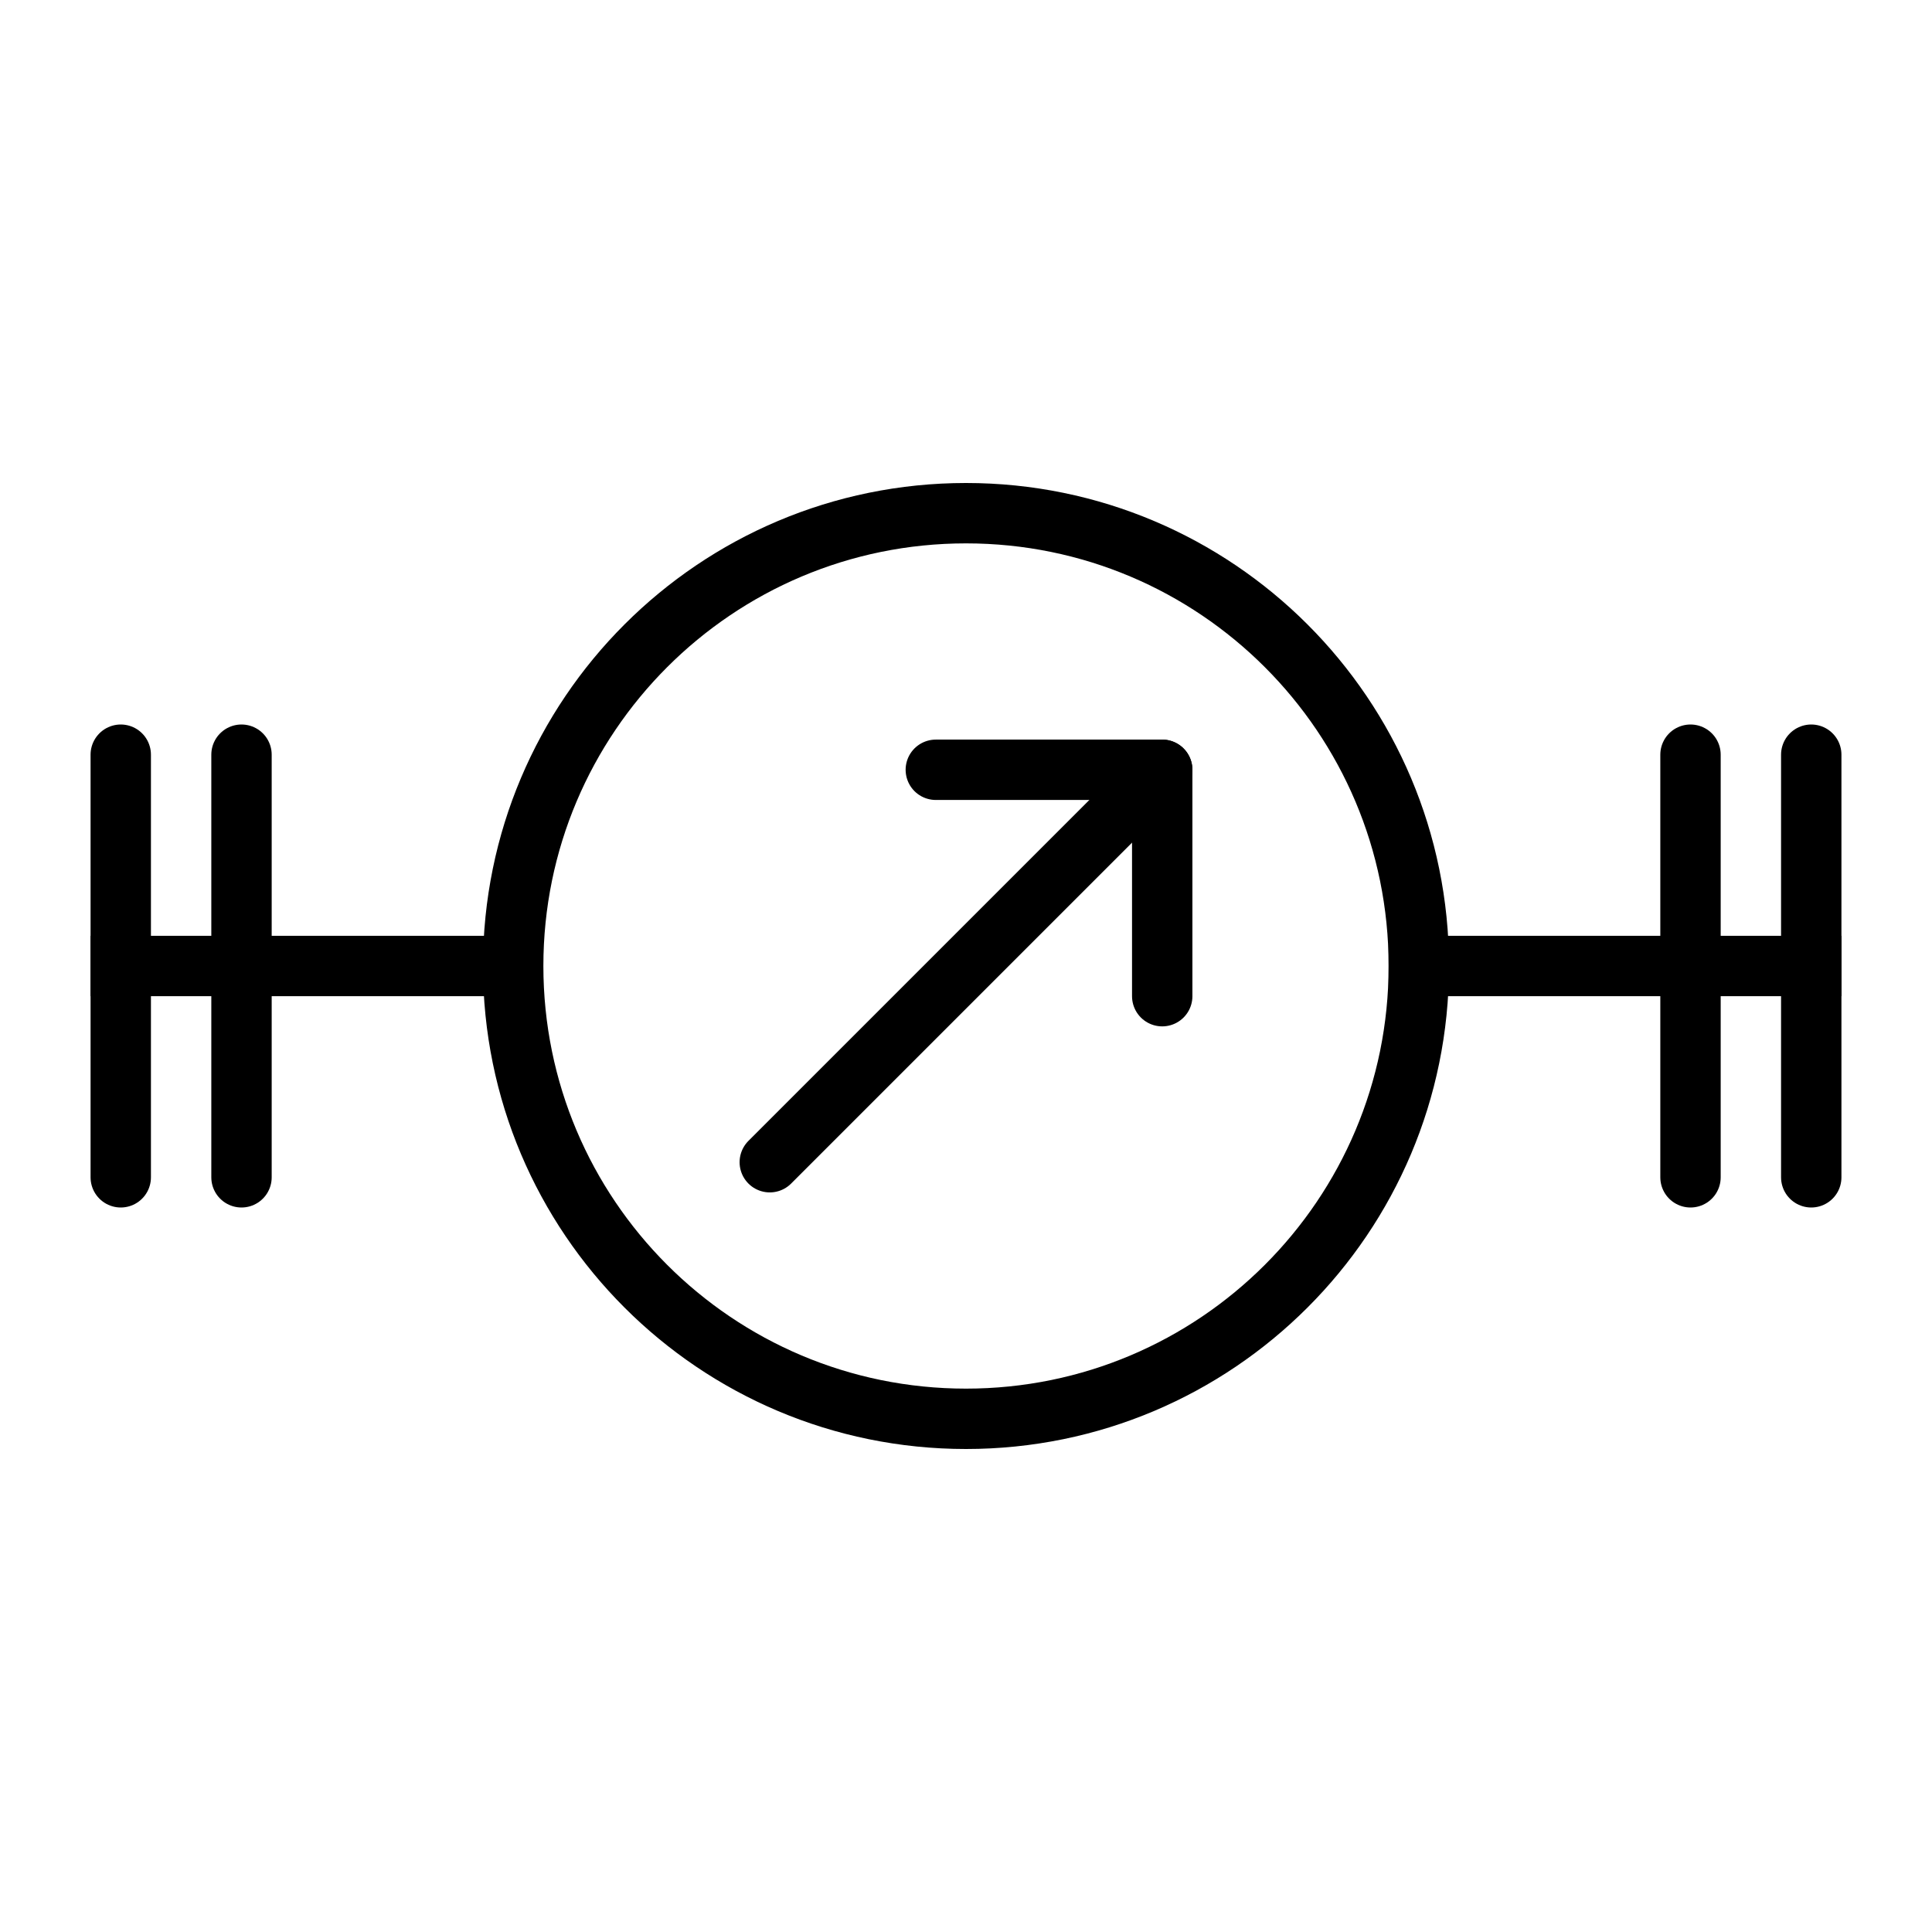
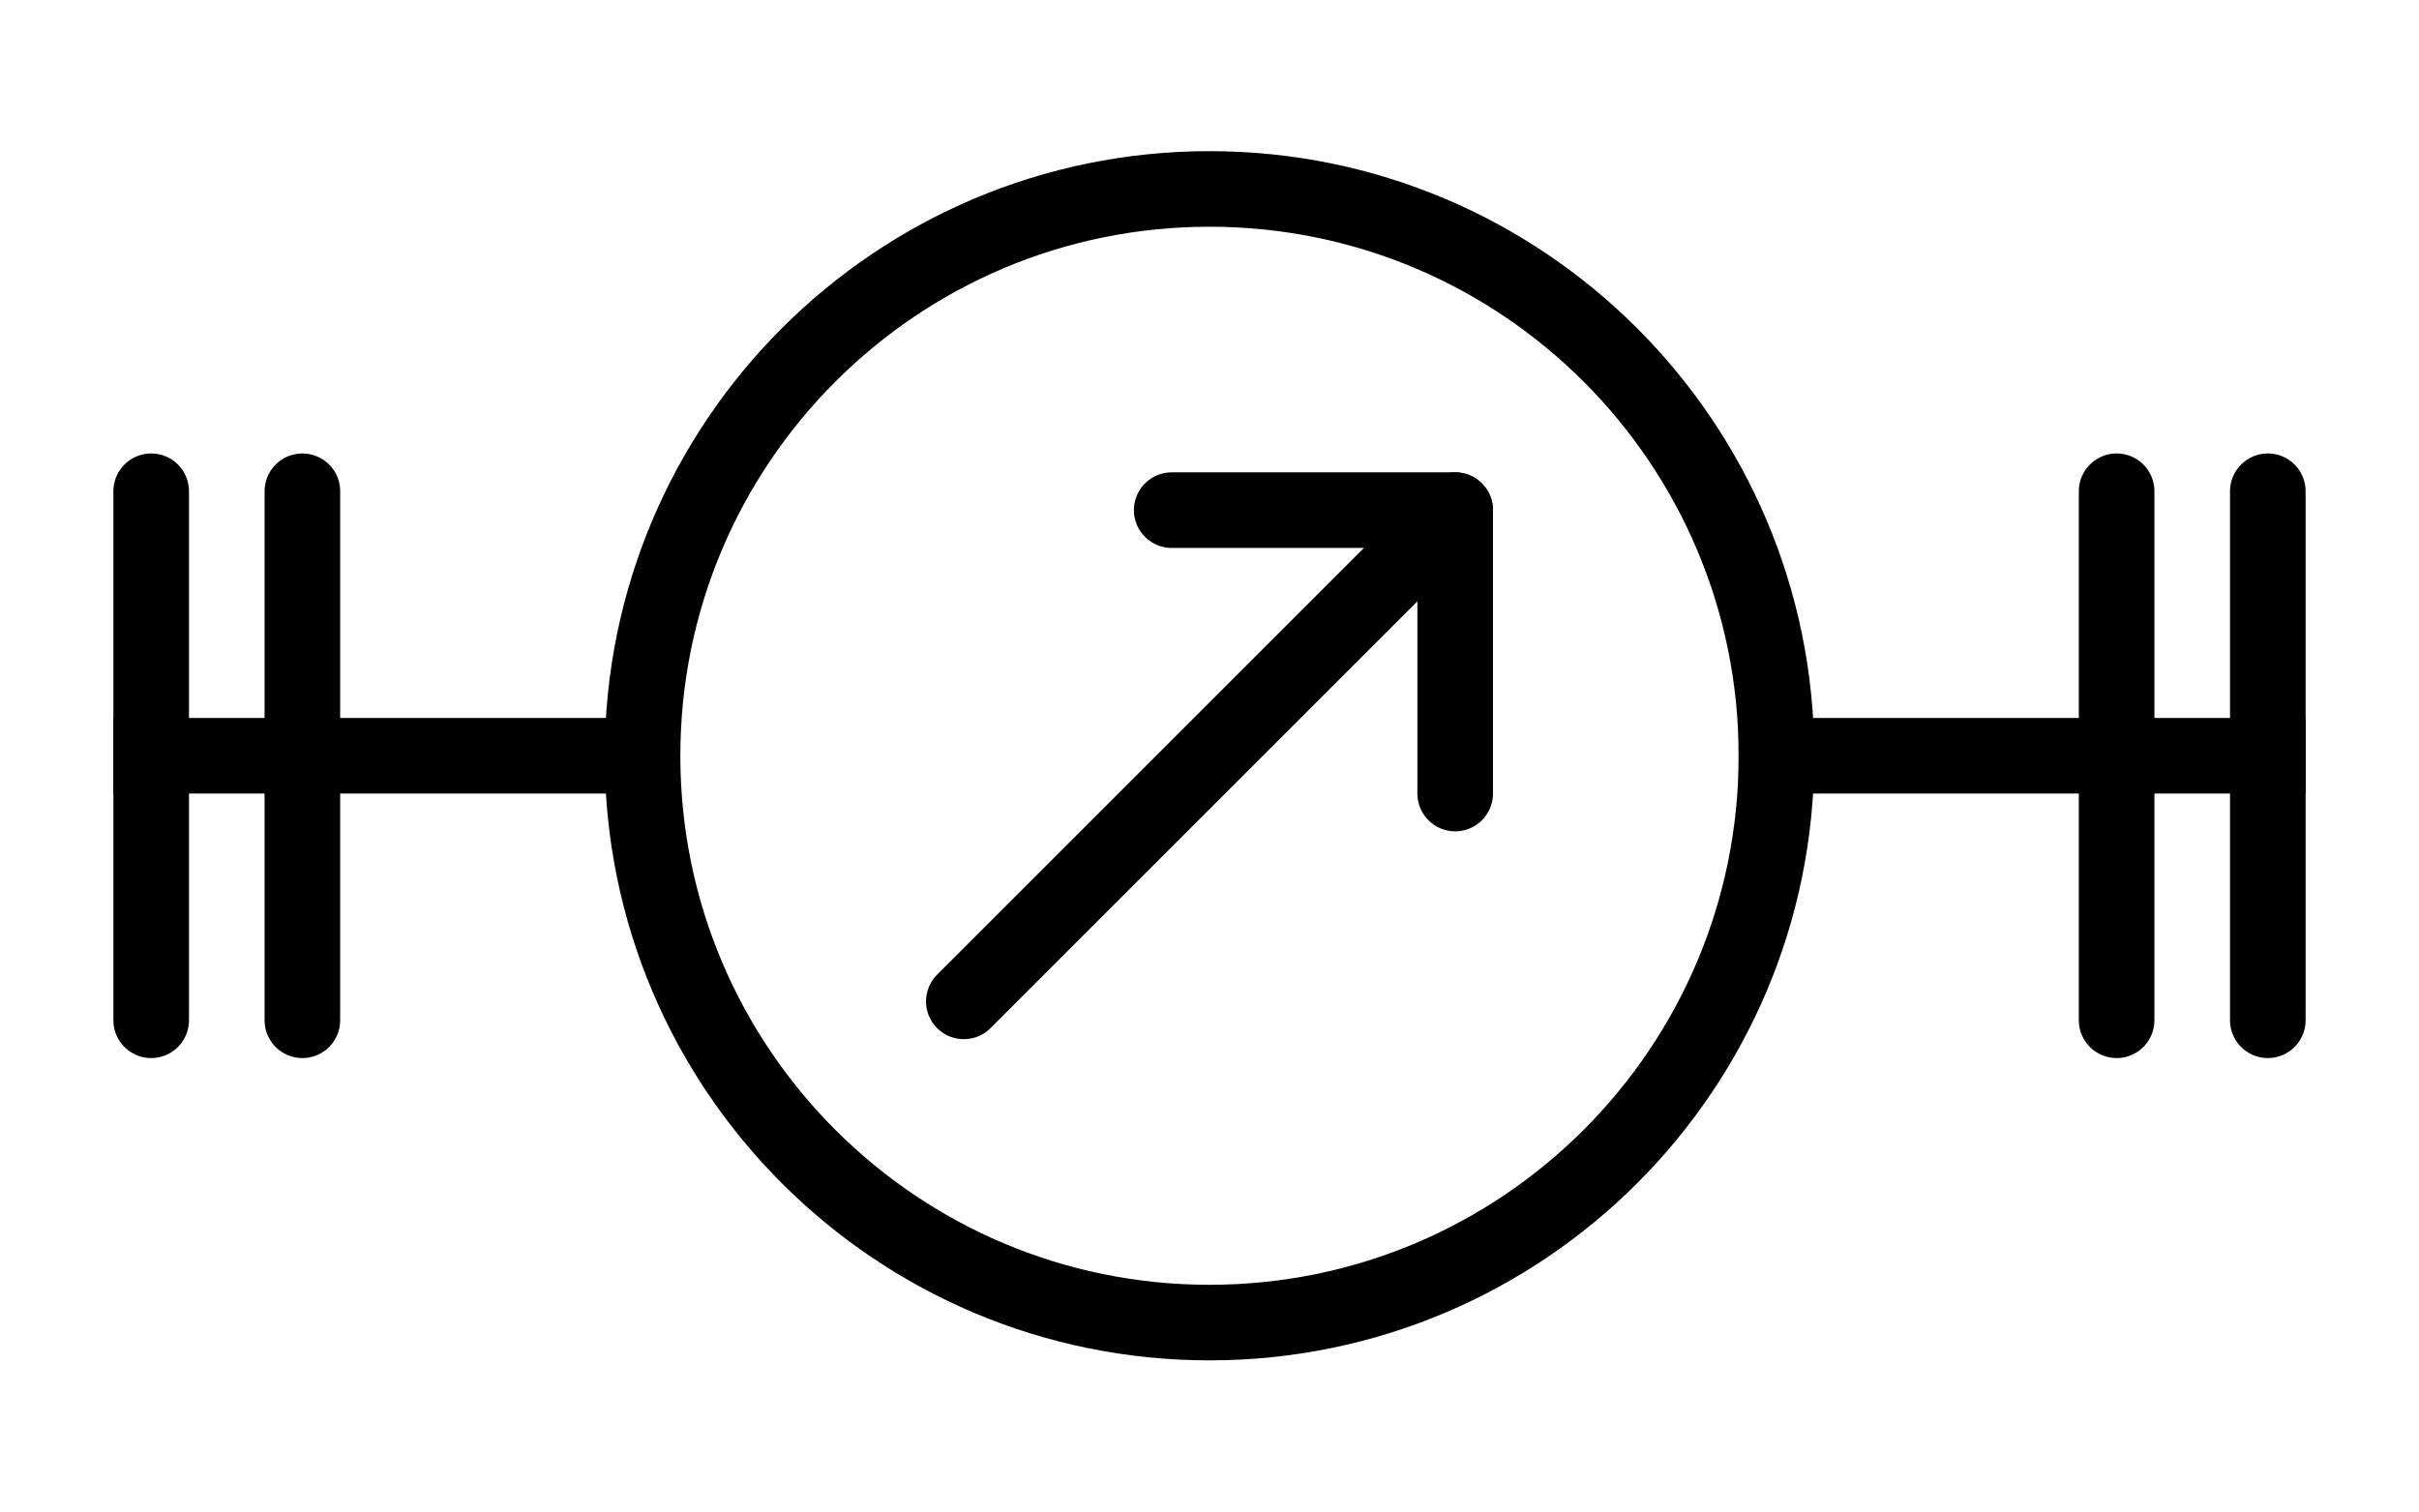
- <svg xmlns="http://www.w3.org/2000/svg" width="256px" height="256px" viewBox="0 0 256 256" version="1.1">
+ <svg xmlns="http://www.w3.org/2000/svg" width="256px" height="160px" viewBox="0 0 256 160" version="1.1">
  <defs />
  <g id="Page-1" stroke="none" stroke-width="1" fill="none" fill-rule="evenodd">
    <g id="nearley" stroke="#000000" stroke-width="8">
-       <path d="M188,128 L240,128" id="right-line" stroke-linecap="square" />
-       <path d="M16,128 L64.527,128" id="left-line" stroke-linecap="square" />
-       <path d="M32,100 L32,156" id="left-end" stroke-linecap="round" />
-       <path d="M16,100 L16,156" id="left-end-copy" stroke-linecap="round" />
-       <path d="M240,100 L240,156" id="left-end-copy-3" stroke-linecap="round" />
-       <path d="M224,100 L224,156" id="left-end-copy-2" stroke-linecap="round" />
-       <g id="arrow" transform="translate(102, 102)" stroke-linecap="round">
+       <path d="M188,80 L240,80" id="right-line" stroke-linecap="square" />
+       <path d="M16,80 L64.527,80" id="left-line" stroke-linecap="square" />
+       <path d="M32,52 L32,108" id="left-end" stroke-linecap="round" />
+       <path d="M16,52 L16,108" id="left-end-copy" stroke-linecap="round" />
+       <path d="M240,52 L240,108" id="left-end-copy-3" stroke-linecap="round" />
+       <path d="M224,52 L224,108" id="left-end-copy-2" stroke-linecap="round" />
+       <g id="arrow" transform="translate(102, 54)" stroke-linecap="round">
        <polyline id="Path-3" stroke-linejoin="round" points="22 0 52 0 52 30" />
        <path d="M52,0 L-2.84217094e-14,52" id="Path-4" />
      </g>
-       <rect id="circle" x="68" y="68" width="120" height="120" rx="60" />
+       <rect id="circle" x="68" y="20" width="120" height="120" rx="60" />
    </g>
  </g>
</svg>
